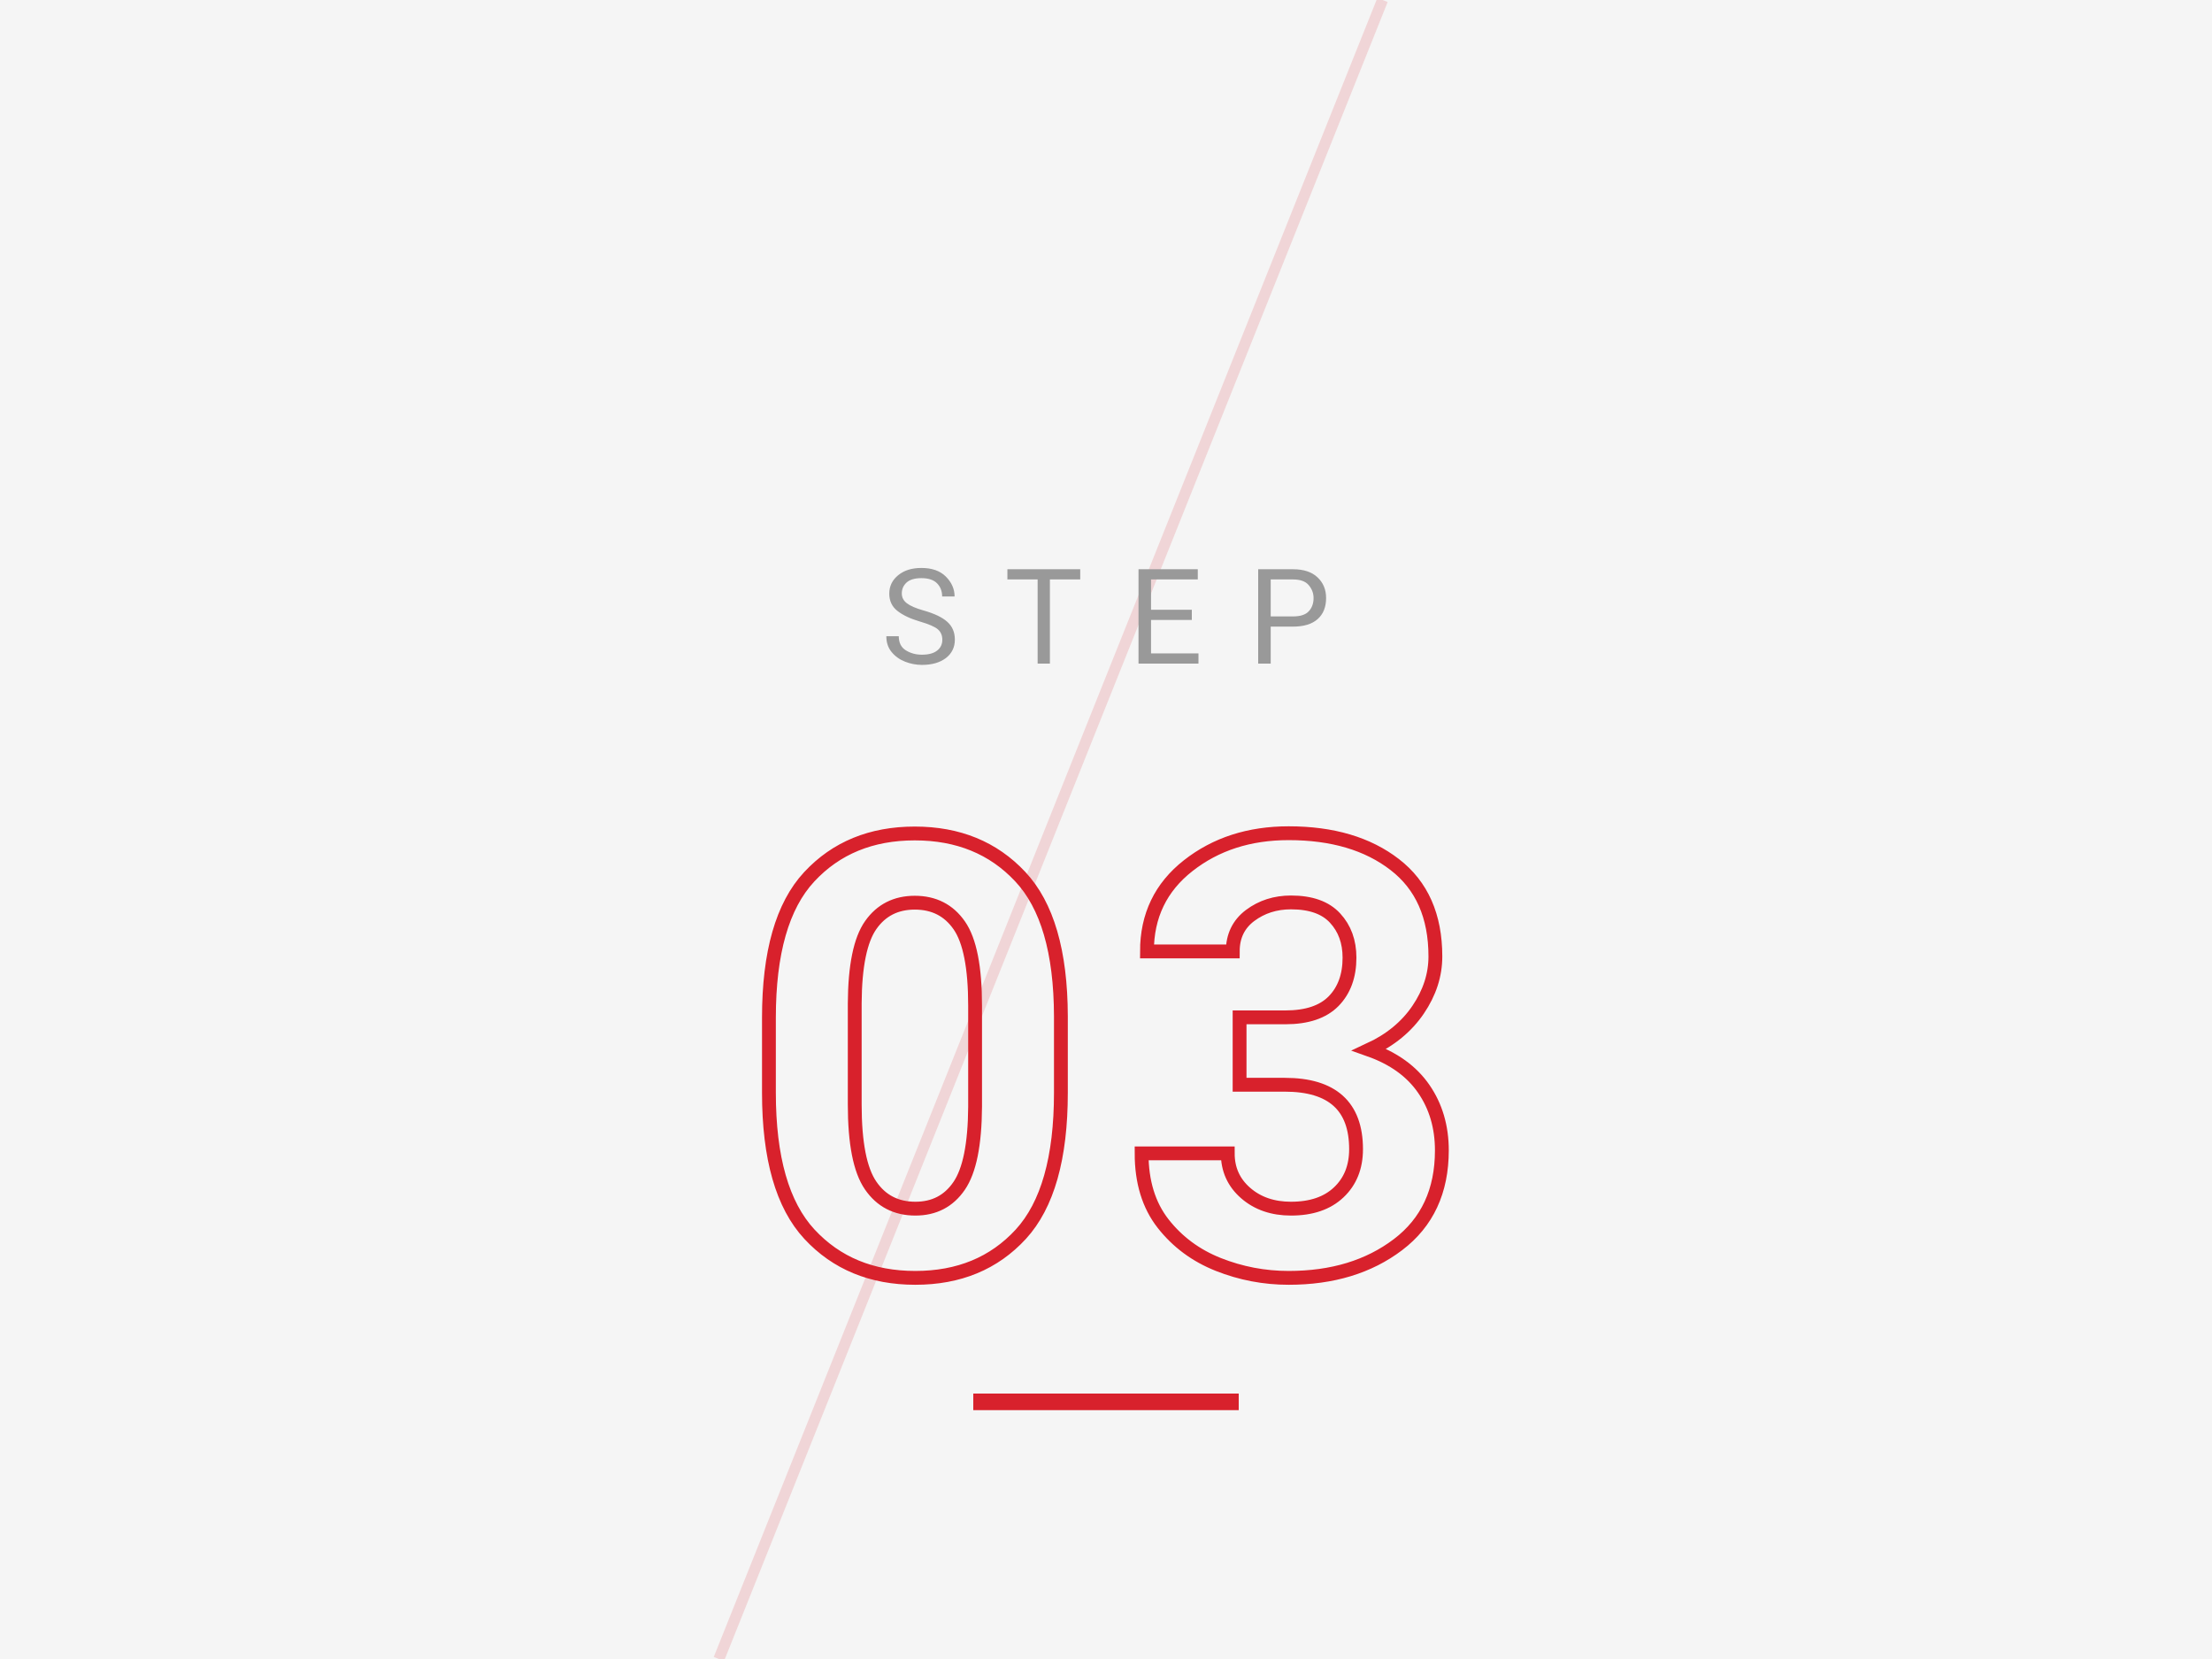
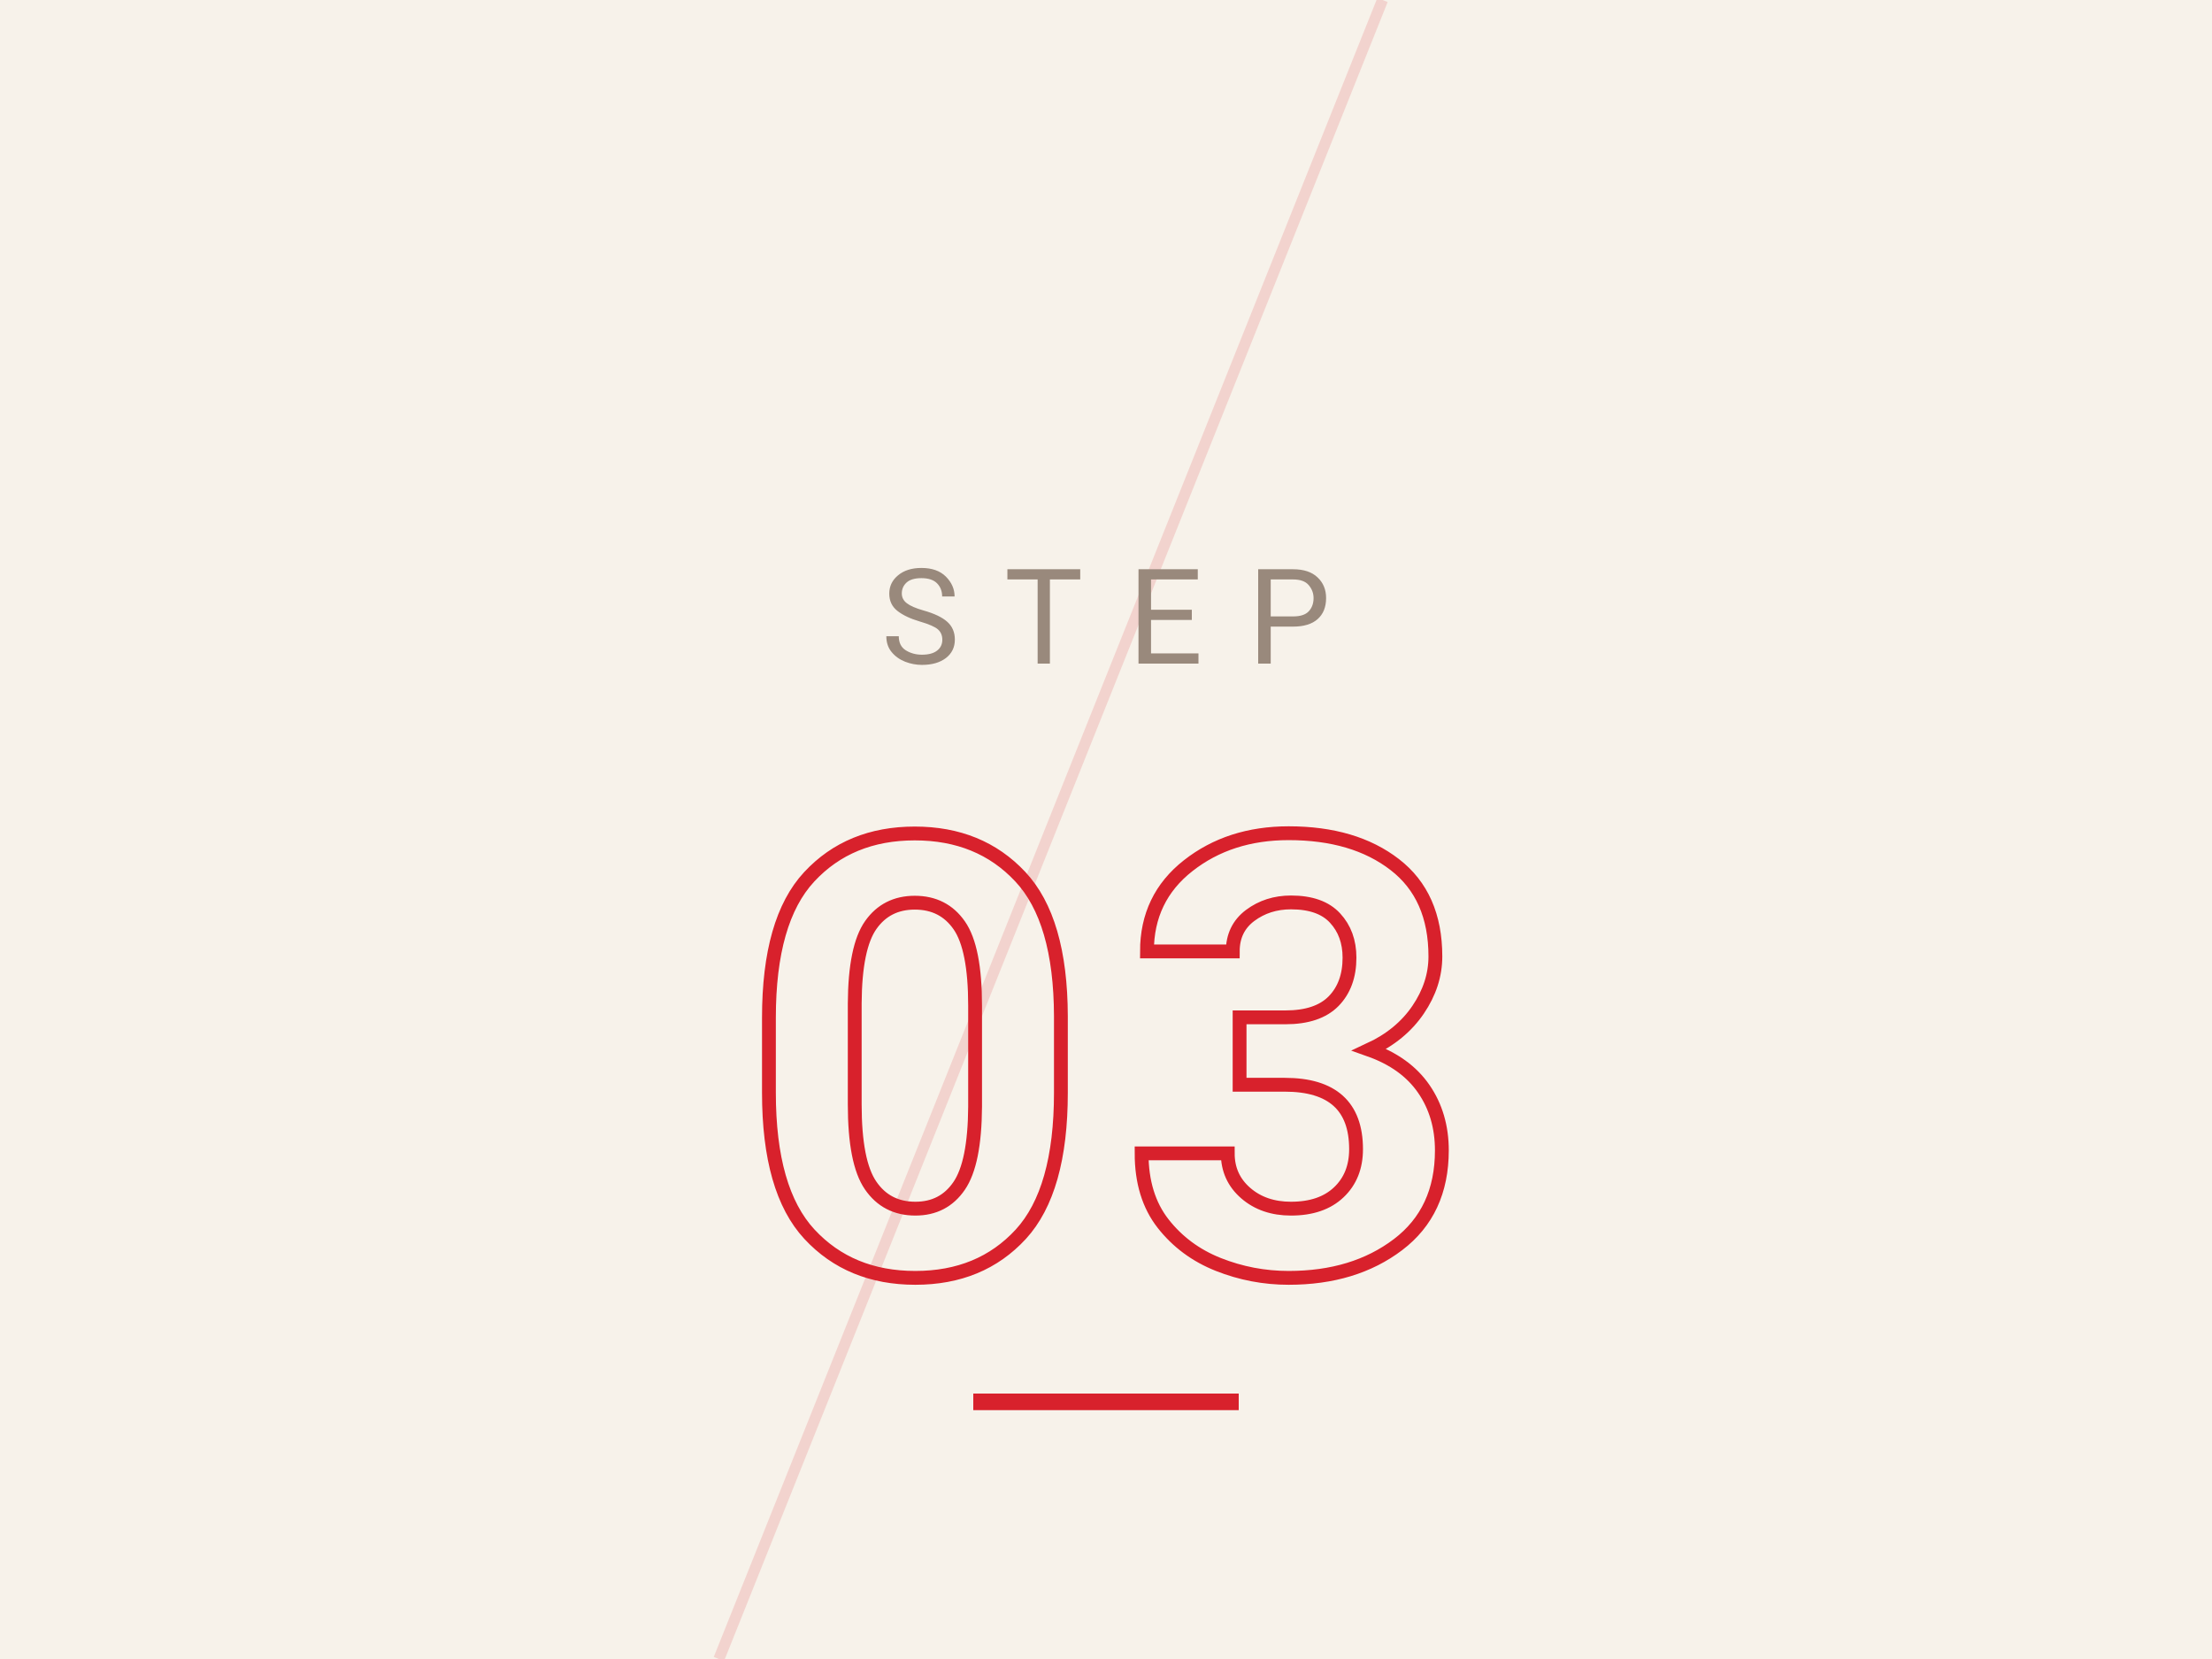
<svg xmlns="http://www.w3.org/2000/svg" width="400" height="300" viewBox="0 0 400 300">
-   <rect width="400" height="300" fill="#F5F5F5" />
+   <rect width="400" height="300" fill="#F7F2EA" />
  <line x1="130" y1="300" x2="250" y2="0" stroke="#D8212C" stroke-width="2" opacity="0.15" />
-   <text x="200" y="120" text-anchor="middle" font-family="Roboto, sans-serif" font-size="24" letter-spacing="8" fill="#999">STEP</text>
+   <text x="200" y="120" text-anchor="middle" font-family="Roboto, sans-serif" font-size="24" letter-spacing="8" fill="#99897C">STEP</text>
  <text x="200" y="230" text-anchor="middle" font-family="Roboto, sans-serif" font-size="110" font-weight="700" fill="none" stroke="#D8212C" stroke-width="2.5" letter-spacing="6">03</text>
  <rect x="176" y="252" width="48" height="3" fill="#D8212C" />
</svg>
